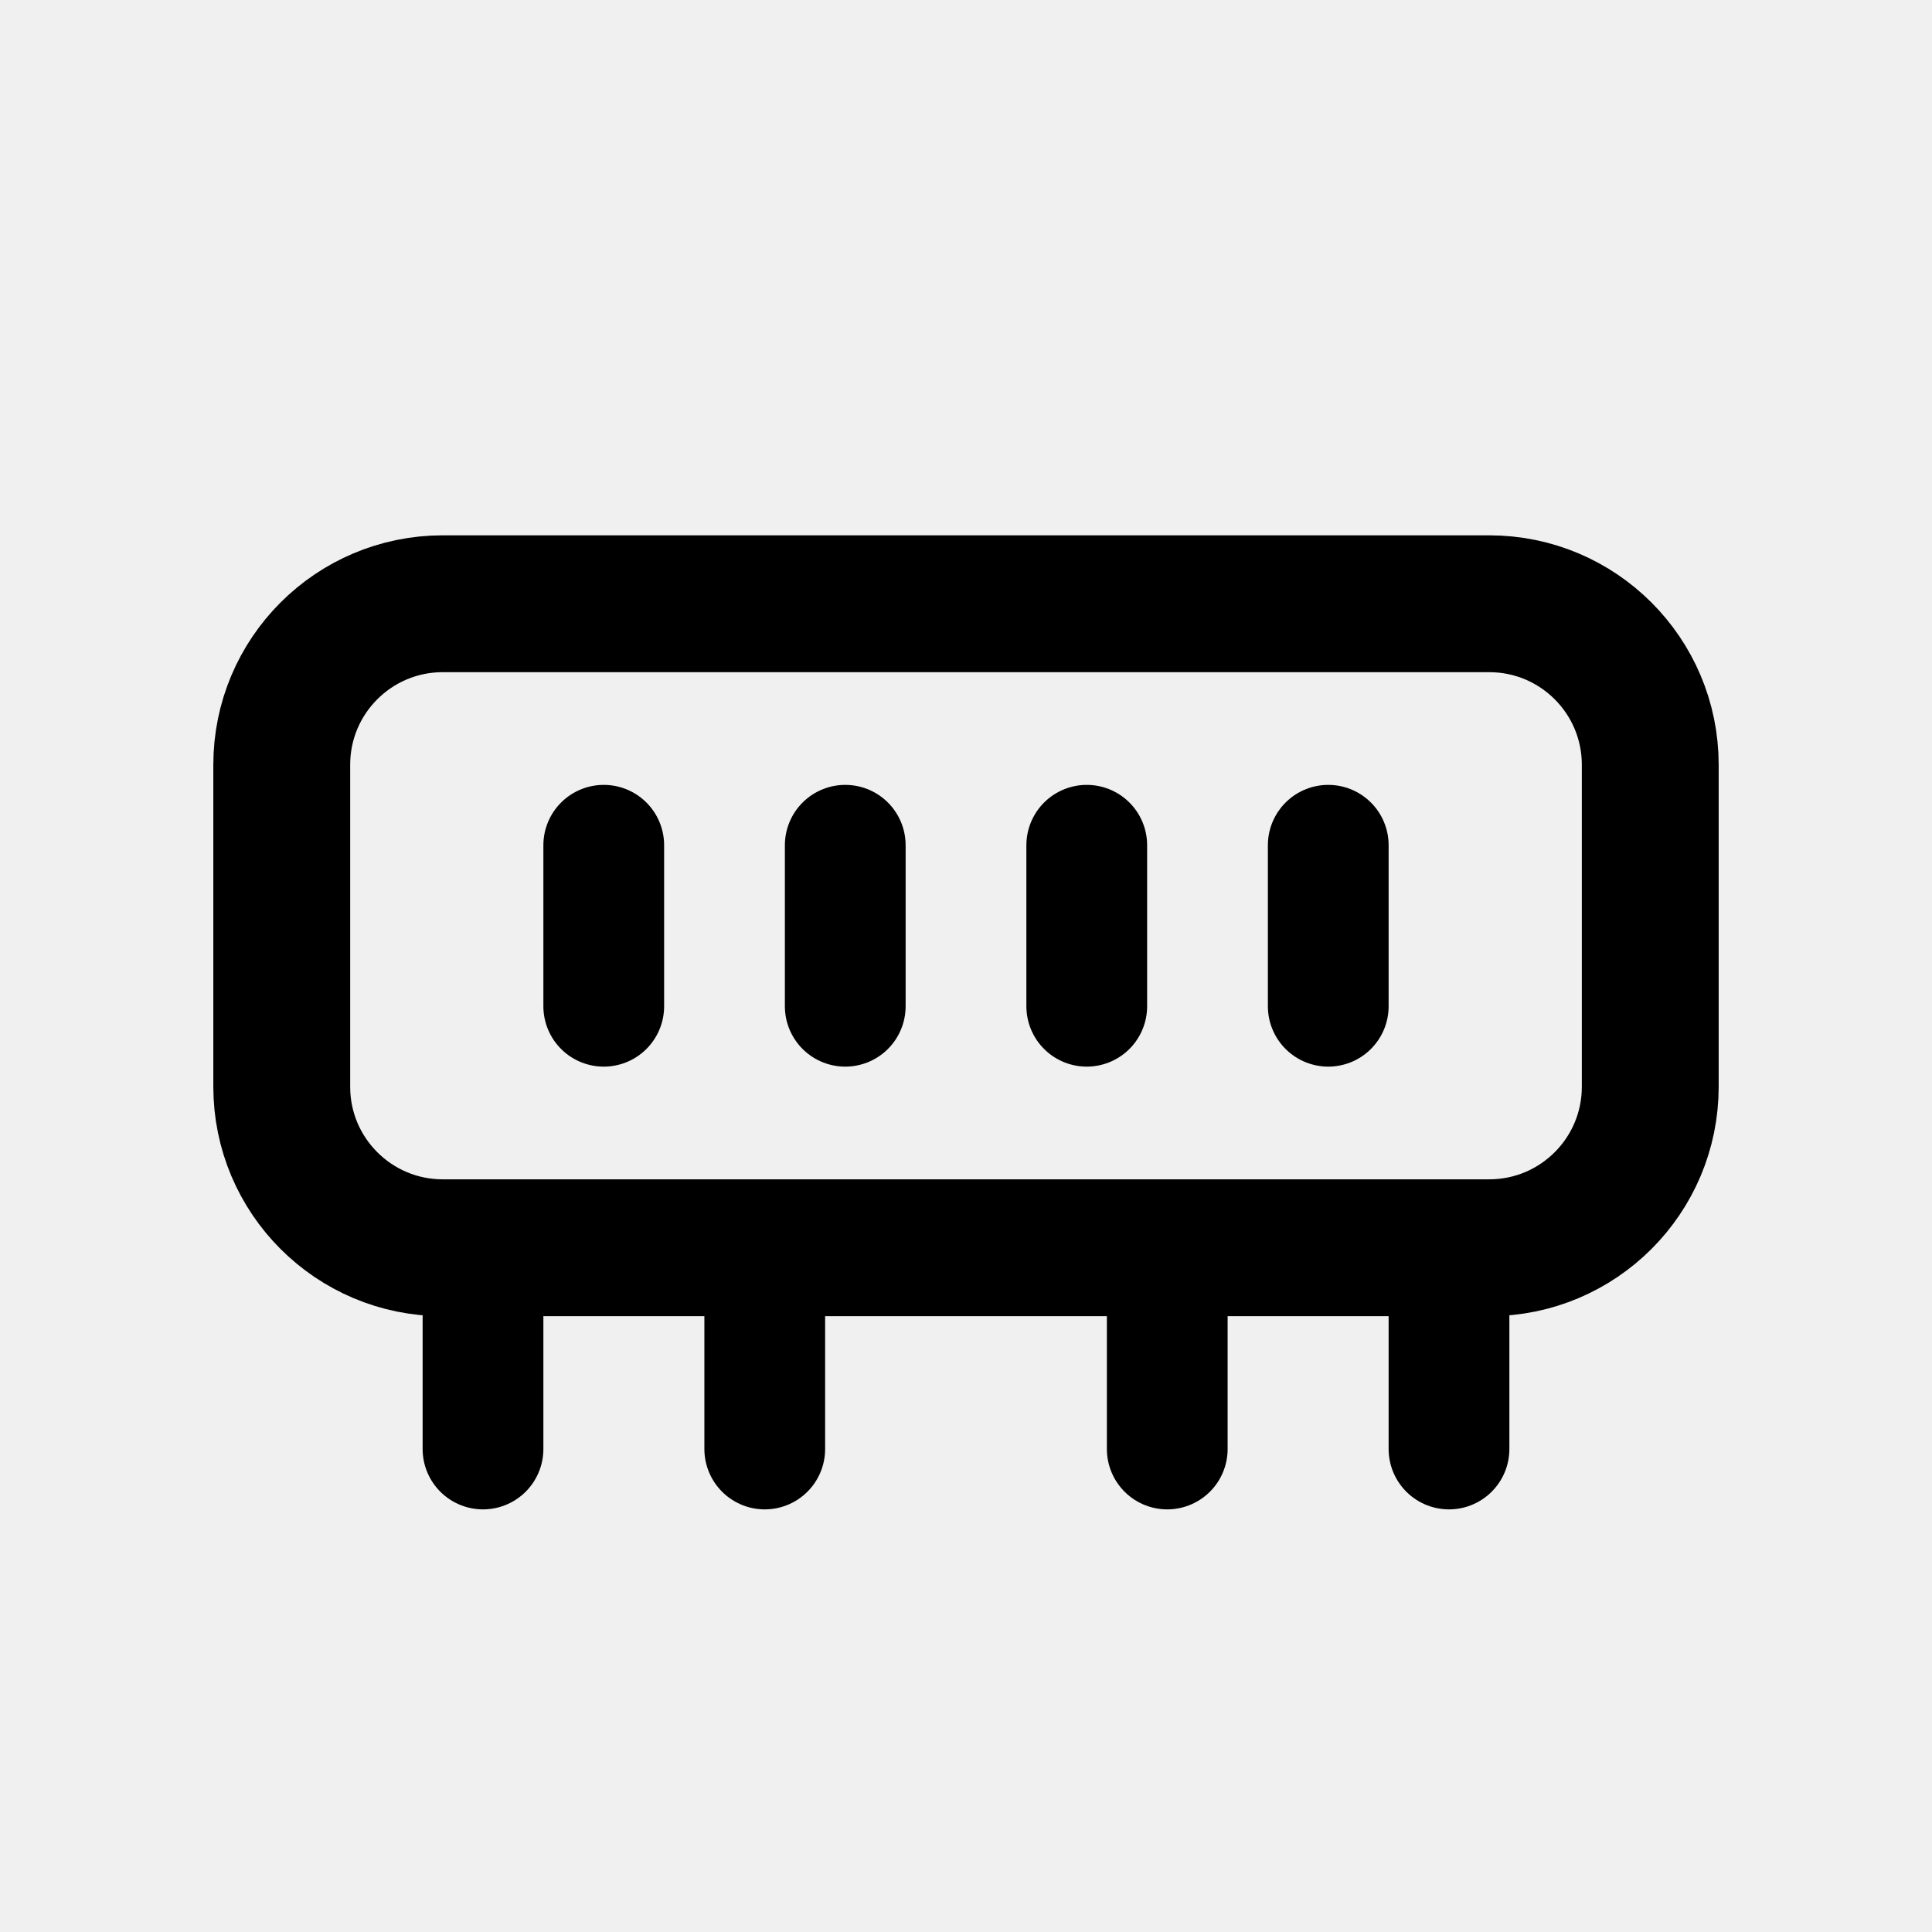
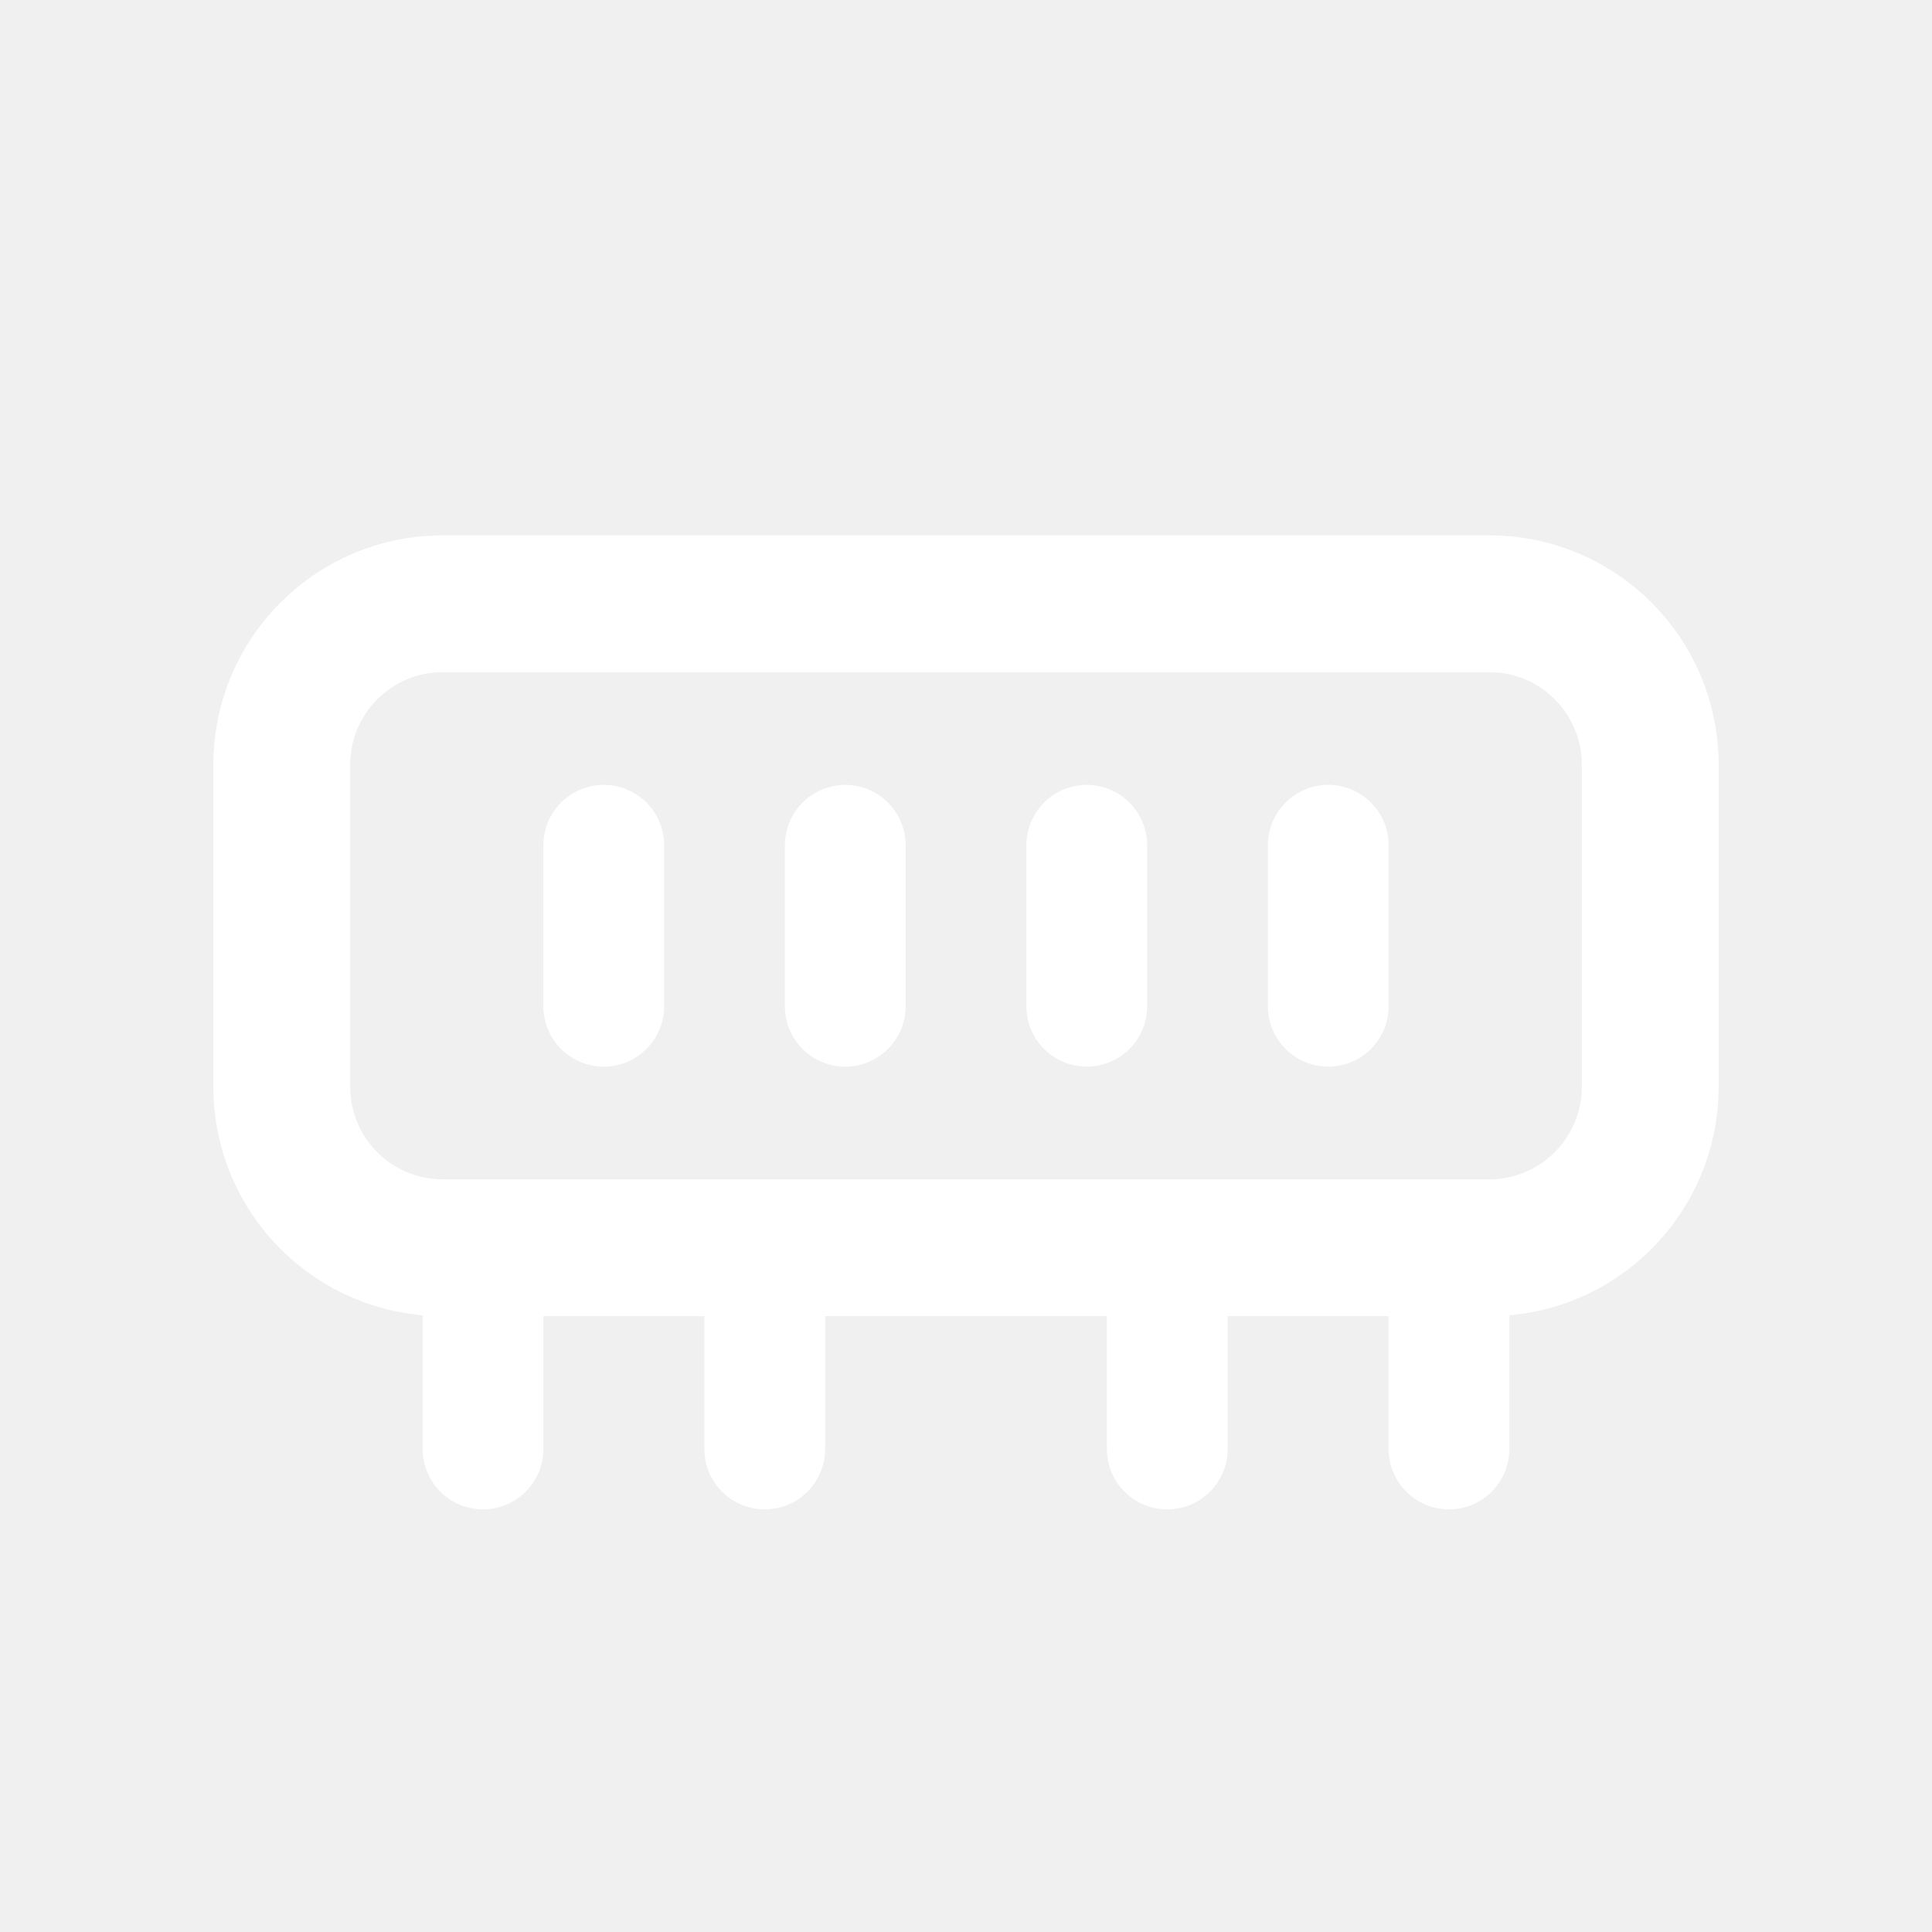
<svg xmlns="http://www.w3.org/2000/svg" width="24" height="24" viewBox="0 0 24 24" fill="none">
-   <rect x="3.5" y="7.5" width="17" height="8" rx="2" stroke="#000" stroke-width="1.7" />
-   <g stroke="#000" stroke-width="1.5" stroke-linecap="round">
+   <rect x="3.5" y="7.5" width="17" height="8" rx="2" stroke="#fff" stroke-width="1.7" />
+   <g stroke="#fff" stroke-width="1.5" stroke-linecap="round">
    <line x1="7.5" y1="10.5" x2="7.5" y2="12.5" />
    <line x1="10.5" y1="10.5" x2="10.5" y2="12.5" />
    <line x1="13.5" y1="10.5" x2="13.5" y2="12.5" />
    <line x1="16.5" y1="10.5" x2="16.5" y2="12.5" />
    <line x1="6" y1="15.5" x2="6" y2="18" />
    <line x1="9.5" y1="15.5" x2="9.5" y2="18" />
    <line x1="14.5" y1="15.5" x2="14.5" y2="18" />
    <line x1="18" y1="15.5" x2="18" y2="18" />
  </g>
</svg>
